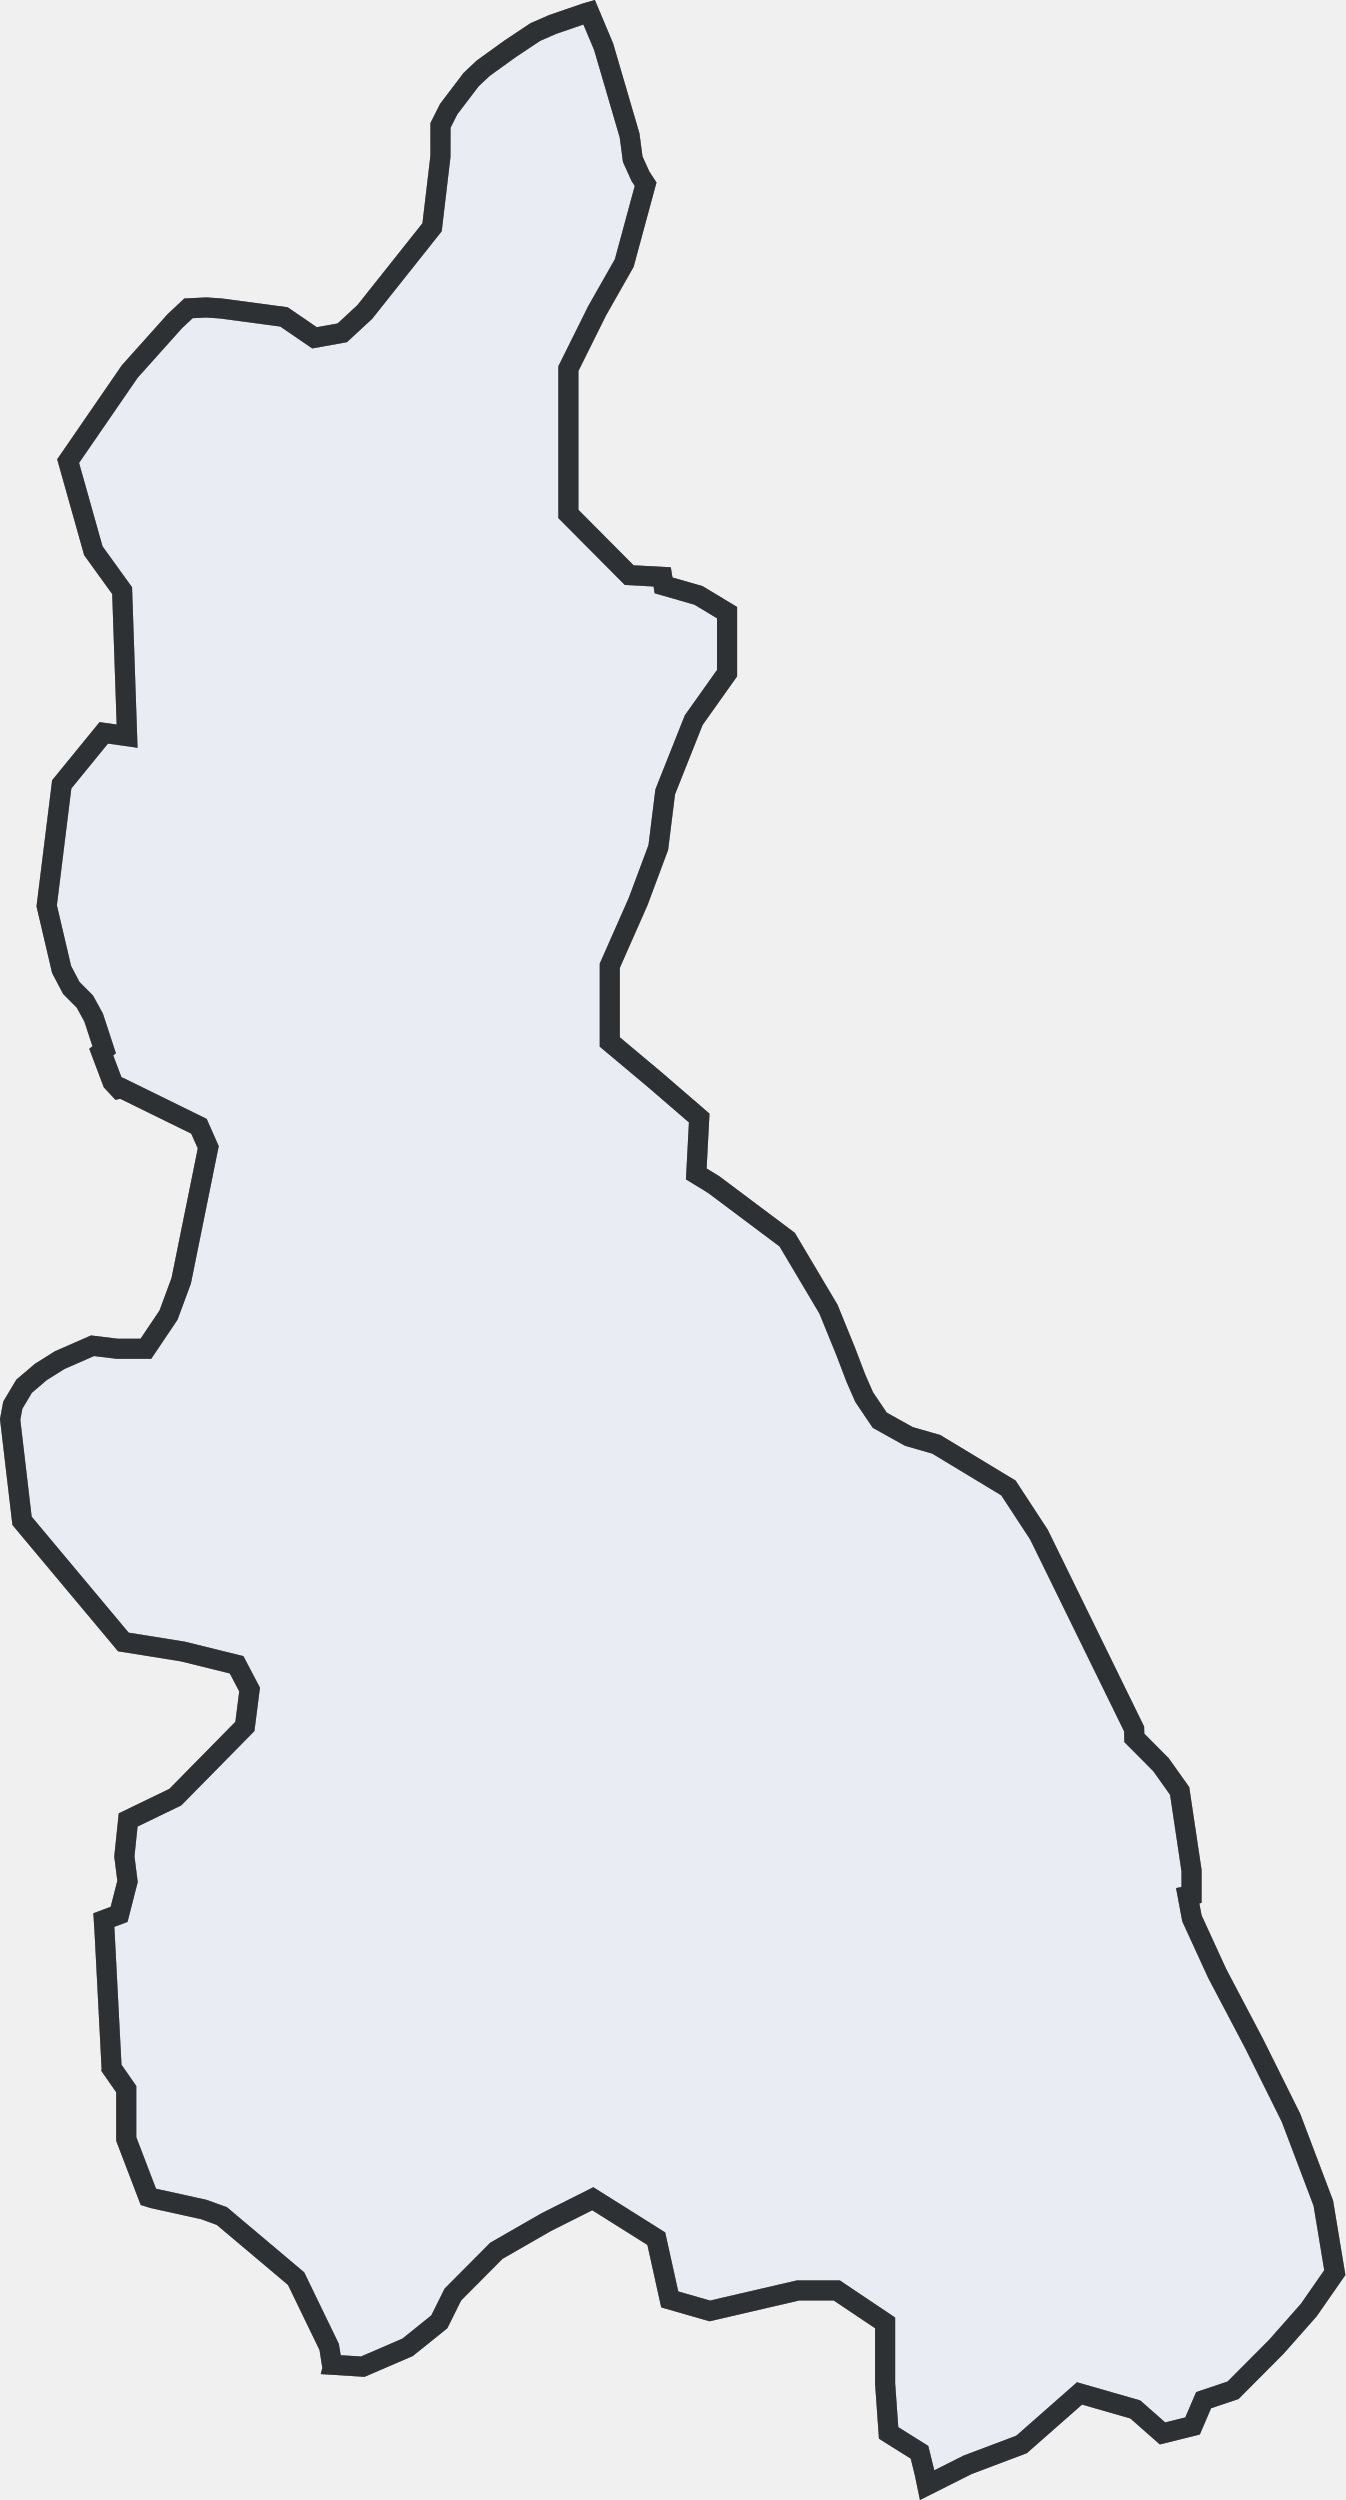
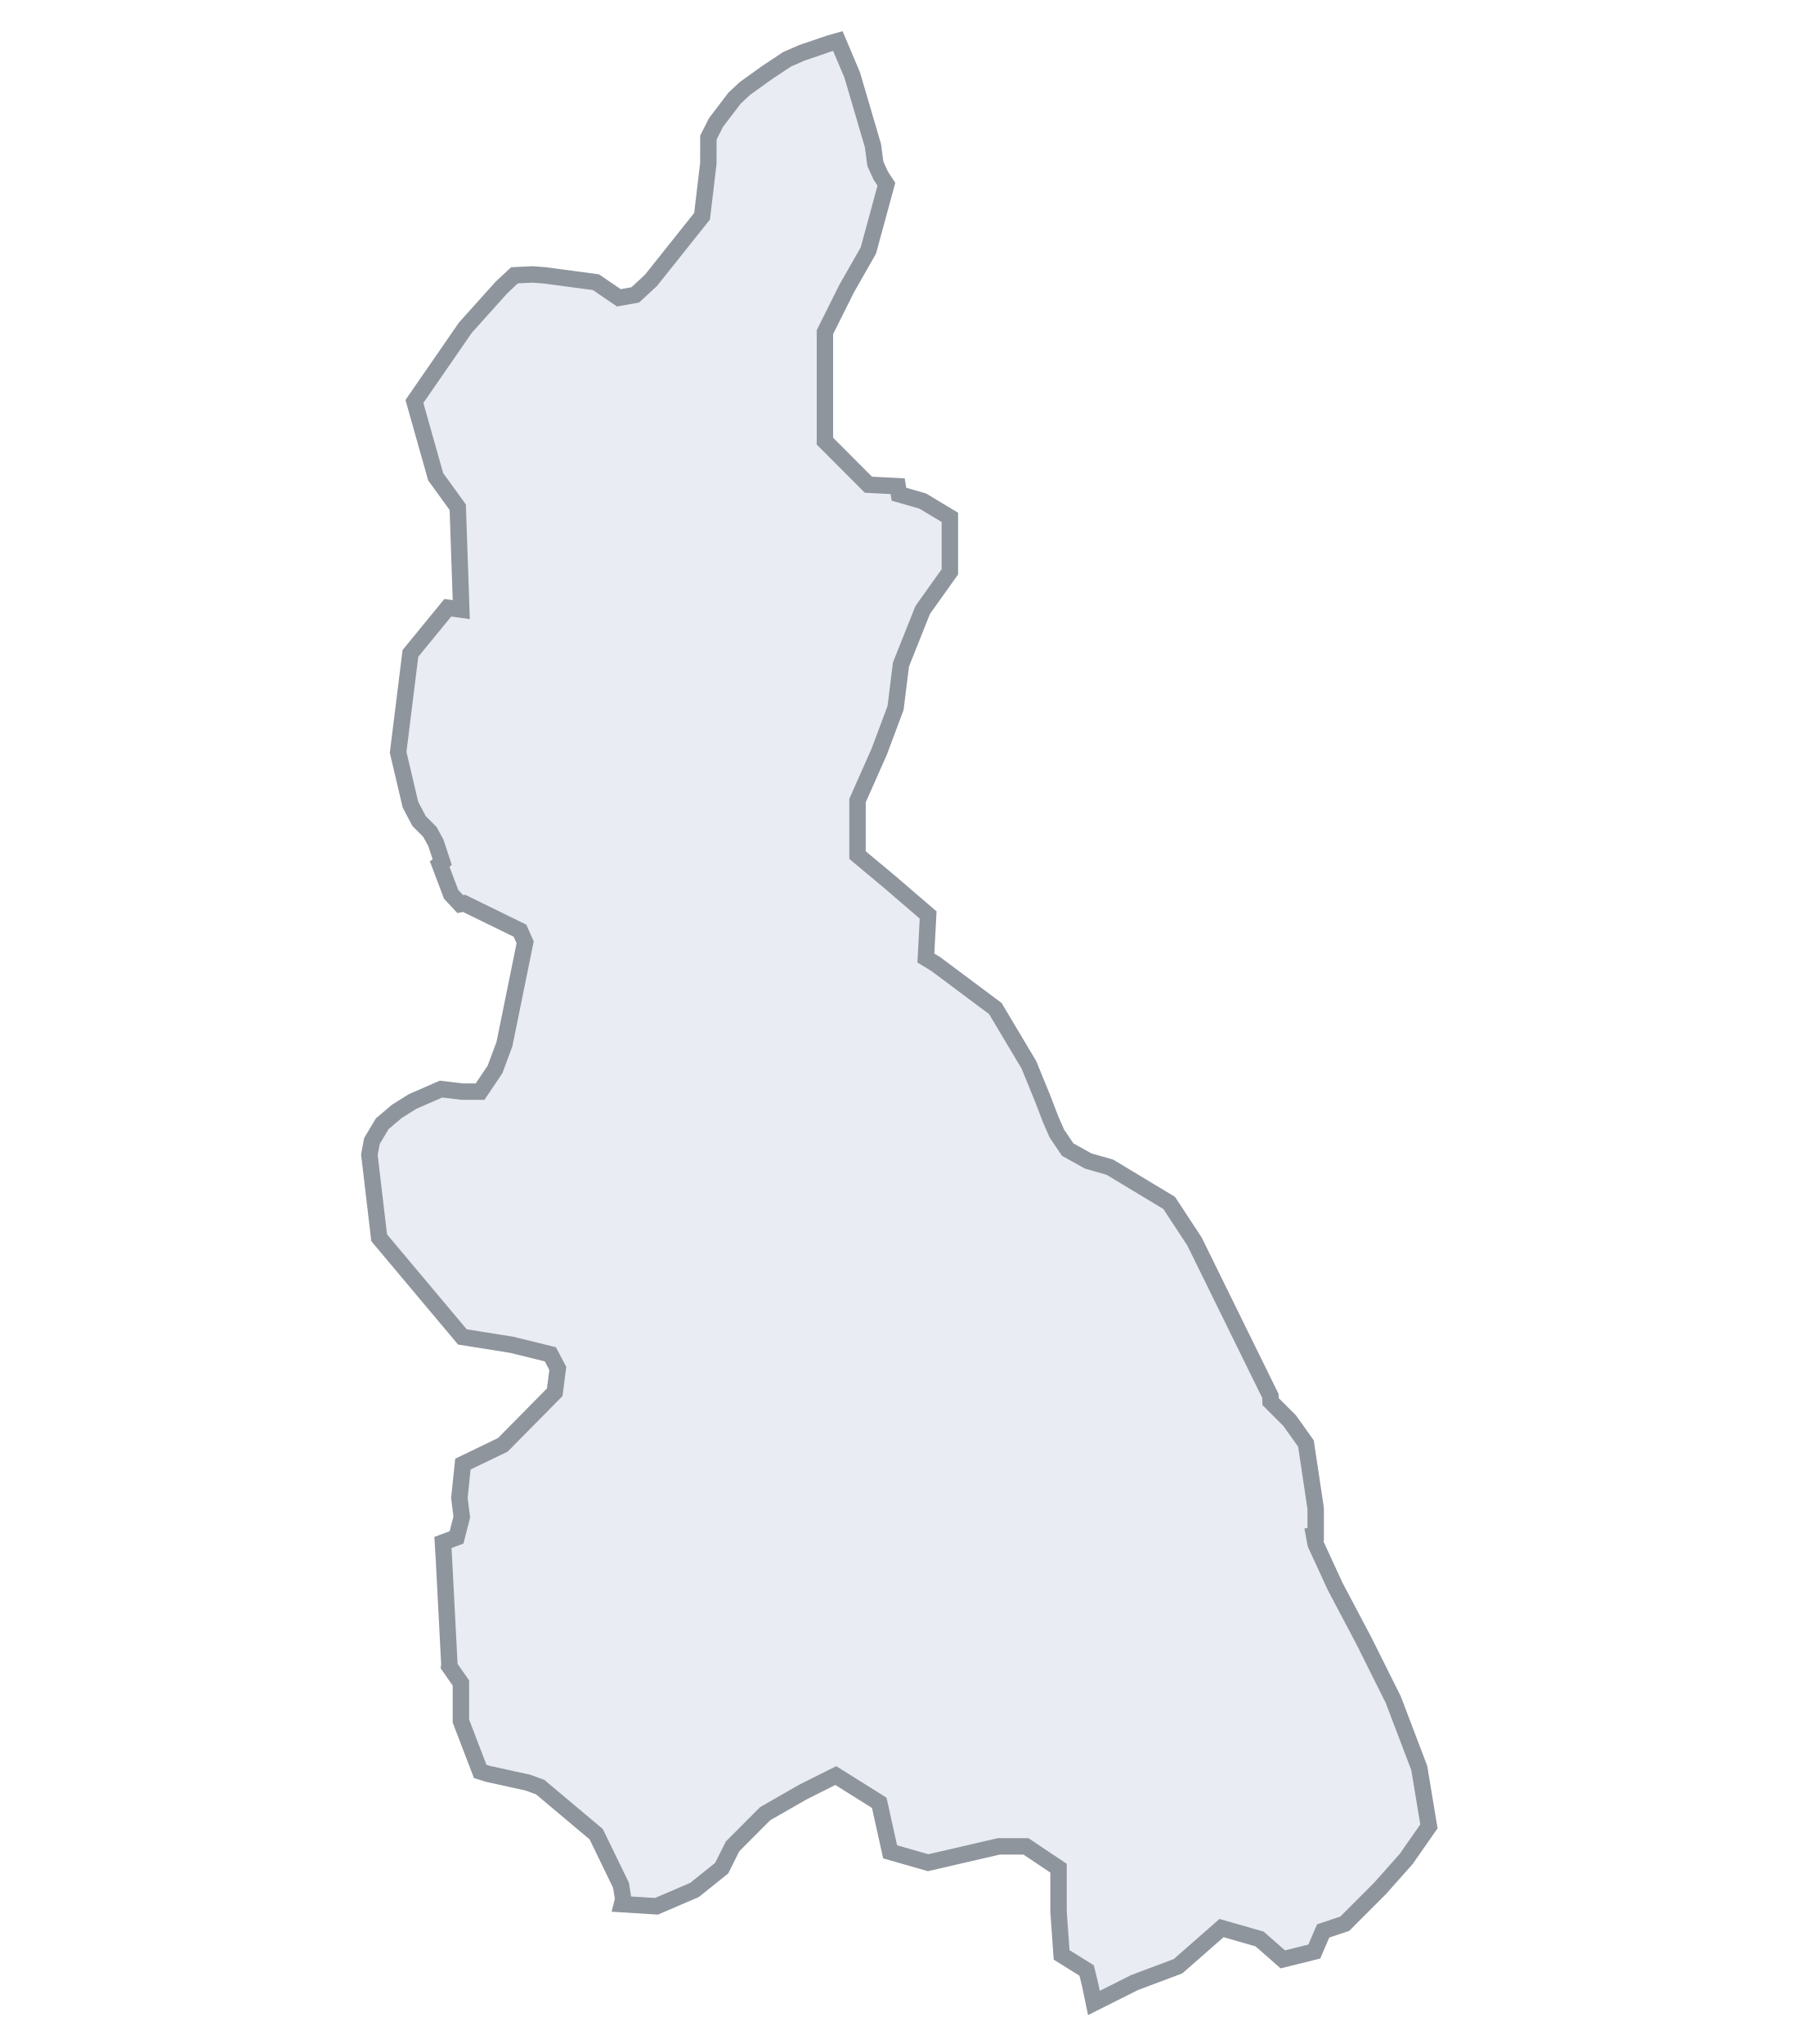
- <svg xmlns="http://www.w3.org/2000/svg" width="134" height="249" viewBox="0 0 134 249" fill="none">
-   <mask id="path-1-inside-1_8891_6807" fill="white">
-     <path d="M60.359 31.419L57.611 36.95V43.863V50.777L63.107 56.306L66.813 56.503L66.976 57.517L69.979 58.38L73.414 60.455V67.366L69.979 72.206L67.231 79.12L66.544 84.649L64.481 90.18L61.733 96.4V103.314L65.857 106.77L70.666 110.918L70.38 116.381L71.65 117.159L79.164 122.791L83.411 129.943L85.14 134.185L86.171 136.889L86.952 138.67L88.318 140.695L90.911 142.142L93.653 142.929L101.151 147.463L104.352 152.356L113.957 171.97L113.969 172.669L116.4 175.115L118.447 177.997L119.676 186.234V189.528L119.454 189.579L119.676 190.762L122.131 196.117L125.815 203.117L129.499 210.529L132.774 219.177L134 226.59L131.137 230.707L127.861 234.414L123.358 238.942L120.623 239.862L119.502 242.477L115.519 243.467L112.581 240.879L107.77 239.497L102.272 244.337L96.777 246.41L91.629 249L91.123 246.569L90.709 244.881L87.545 242.898L87.157 237.424V231.893L83.033 229.128H79.598L70.666 231.201L65.857 229.819L64.481 223.597L58.985 220.141L54.861 222.215L50.053 224.979L45.929 229.128L44.555 231.893L41.12 234.657L36.309 236.733L31.946 236.458L32.103 235.835L31.823 234.062L28.683 227.578L21.591 221.601L20.027 221.031L14.965 219.916L14.016 219.616L11.574 213.228V208.39L10.092 206.259L10.12 206.073L9.427 192.672L9.299 190.561L11.023 189.915L11.686 187.323L11.38 184.907L11.827 180.609L16.87 178.17L23.442 171.491L23.828 168.465L22.89 166.677L18.006 165.47L11.761 164.469L1.237 151.886L0 141.344L0.324 139.598L1.627 137.413L3.473 135.84L5.472 134.584L9.063 133.011L11.752 133.339H13.998L15.889 130.523L17.083 127.292L19.699 114.383L19.049 112.913L11.979 109.442L11.495 109.54L10.339 108.301L8.89 104.458L9.209 104.204L8.405 101.749L7.645 100.363L6.287 98.999L5.192 96.915L3.636 90.276L5.192 77.715L9.916 71.924L11.62 72.164L11.175 59.166L8.383 55.298L5.696 45.745L12.14 36.377L16.704 31.279L18.356 29.729L20.571 29.622L22.134 29.731L28.652 30.606L31.55 32.589L33.626 32.215L35.602 30.385L42.075 22.235L42.868 15.515L42.873 12.253L43.835 10.341L46.182 7.249L47.495 6.018L50.274 4.014L52.848 2.304L54.695 1.498L58.117 0.323L59.247 0L61.061 4.307L63.688 13.281L63.992 15.58L64.666 17.072L65.386 18.176L63.107 26.581L60.359 31.419Z" />
-   </mask>
-   <path d="M60.359 31.419L57.611 36.95V43.863V50.777L63.107 56.306L66.813 56.503L66.976 57.517L69.979 58.38L73.414 60.455V67.366L69.979 72.206L67.231 79.12L66.544 84.649L64.481 90.18L61.733 96.4V103.314L65.857 106.77L70.666 110.918L70.38 116.381L71.65 117.159L79.164 122.791L83.411 129.943L85.14 134.185L86.171 136.889L86.952 138.67L88.318 140.695L90.911 142.142L93.653 142.929L101.151 147.463L104.352 152.356L113.957 171.97L113.969 172.669L116.4 175.115L118.447 177.997L119.676 186.234V189.528L119.454 189.579L119.676 190.762L122.131 196.117L125.815 203.117L129.499 210.529L132.774 219.177L134 226.59L131.137 230.707L127.861 234.414L123.358 238.942L120.623 239.862L119.502 242.477L115.519 243.467L112.581 240.879L107.77 239.497L102.272 244.337L96.777 246.41L91.629 249L91.123 246.569L90.709 244.881L87.545 242.898L87.157 237.424V231.893L83.033 229.128H79.598L70.666 231.201L65.857 229.819L64.481 223.597L58.985 220.141L54.861 222.215L50.053 224.979L45.929 229.128L44.555 231.893L41.12 234.657L36.309 236.733L31.946 236.458L32.103 235.835L31.823 234.062L28.683 227.578L21.591 221.601L20.027 221.031L14.965 219.916L14.016 219.616L11.574 213.228V208.39L10.092 206.259L10.12 206.073L9.427 192.672L9.299 190.561L11.023 189.915L11.686 187.323L11.38 184.907L11.827 180.609L16.87 178.17L23.442 171.491L23.828 168.465L22.89 166.677L18.006 165.47L11.761 164.469L1.237 151.886L0 141.344L0.324 139.598L1.627 137.413L3.473 135.84L5.472 134.584L9.063 133.011L11.752 133.339H13.998L15.889 130.523L17.083 127.292L19.699 114.383L19.049 112.913L11.979 109.442L11.495 109.54L10.339 108.301L8.89 104.458L9.209 104.204L8.405 101.749L7.645 100.363L6.287 98.999L5.192 96.915L3.636 90.276L5.192 77.715L9.916 71.924L11.62 72.164L11.175 59.166L8.383 55.298L5.696 45.745L12.14 36.377L16.704 31.279L18.356 29.729L20.571 29.622L22.134 29.731L28.652 30.606L31.55 32.589L33.626 32.215L35.602 30.385L42.075 22.235L42.868 15.515L42.873 12.253L43.835 10.341L46.182 7.249L47.495 6.018L50.274 4.014L52.848 2.304L54.695 1.498L58.117 0.323L59.247 0L61.061 4.307L63.688 13.281L63.992 15.58L64.666 17.072L65.386 18.176L63.107 26.581L60.359 31.419Z" fill="#E9ECF2" />
-   <path d="M60.359 31.419L57.611 36.95V43.863V50.777L63.107 56.306L66.813 56.503L66.976 57.517L69.979 58.38L73.414 60.455V67.366L69.979 72.206L67.231 79.12L66.544 84.649L64.481 90.18L61.733 96.4V103.314L65.857 106.77L70.666 110.918L70.38 116.381L71.65 117.159L79.164 122.791L83.411 129.943L85.14 134.185L86.171 136.889L86.952 138.67L88.318 140.695L90.911 142.142L93.653 142.929L101.151 147.463L104.352 152.356L113.957 171.97L113.969 172.669L116.4 175.115L118.447 177.997L119.676 186.234V189.528L119.454 189.579L119.676 190.762L122.131 196.117L125.815 203.117L129.499 210.529L132.774 219.177L134 226.59L131.137 230.707L127.861 234.414L123.358 238.942L120.623 239.862L119.502 242.477L115.519 243.467L112.581 240.879L107.77 239.497L102.272 244.337L96.777 246.41L91.629 249L91.123 246.569L90.709 244.881L87.545 242.898L87.157 237.424V231.893L83.033 229.128H79.598L70.666 231.201L65.857 229.819L64.481 223.597L58.985 220.141L54.861 222.215L50.053 224.979L45.929 229.128L44.555 231.893L41.12 234.657L36.309 236.733L31.946 236.458L32.103 235.835L31.823 234.062L28.683 227.578L21.591 221.601L20.027 221.031L14.965 219.916L14.016 219.616L11.574 213.228V208.39L10.092 206.259L10.12 206.073L9.427 192.672L9.299 190.561L11.023 189.915L11.686 187.323L11.38 184.907L11.827 180.609L16.87 178.17L23.442 171.491L23.828 168.465L22.89 166.677L18.006 165.47L11.761 164.469L1.237 151.886L0 141.344L0.324 139.598L1.627 137.413L3.473 135.84L5.472 134.584L9.063 133.011L11.752 133.339H13.998L15.889 130.523L17.083 127.292L19.699 114.383L19.049 112.913L11.979 109.442L11.495 109.54L10.339 108.301L8.89 104.458L9.209 104.204L8.405 101.749L7.645 100.363L6.287 98.999L5.192 96.915L3.636 90.276L5.192 77.715L9.916 71.924L11.62 72.164L11.175 59.166L8.383 55.298L5.696 45.745L12.14 36.377L16.704 31.279L18.356 29.729L20.571 29.622L22.134 29.731L28.652 30.606L31.55 32.589L33.626 32.215L35.602 30.385L42.075 22.235L42.868 15.515L42.873 12.253L43.835 10.341L46.182 7.249L47.495 6.018L50.274 4.014L52.848 2.304L54.695 1.498L58.117 0.323L59.247 0L61.061 4.307L63.688 13.281L63.992 15.58L64.666 17.072L65.386 18.176L63.107 26.581L60.359 31.419Z" stroke="#8F959D" stroke-width="4" mask="url(#path-1-inside-1_8891_6807)" />
-   <path d="M60.359 31.419L57.611 36.95V43.863V50.777L63.107 56.306L66.813 56.503L66.976 57.517L69.979 58.38L73.414 60.455V67.366L69.979 72.206L67.231 79.12L66.544 84.649L64.481 90.18L61.733 96.4V103.314L65.857 106.77L70.666 110.918L70.38 116.381L71.65 117.159L79.164 122.791L83.411 129.943L85.14 134.185L86.171 136.889L86.952 138.67L88.318 140.695L90.911 142.142L93.653 142.929L101.151 147.463L104.352 152.356L113.957 171.97L113.969 172.669L116.4 175.115L118.447 177.997L119.676 186.234V189.528L119.454 189.579L119.676 190.762L122.131 196.117L125.815 203.117L129.499 210.529L132.774 219.177L134 226.59L131.137 230.707L127.861 234.414L123.358 238.942L120.623 239.862L119.502 242.477L115.519 243.467L112.581 240.879L107.77 239.497L102.272 244.337L96.777 246.41L91.629 249L91.123 246.569L90.709 244.881L87.545 242.898L87.157 237.424V231.893L83.033 229.128H79.598L70.666 231.201L65.857 229.819L64.481 223.597L58.985 220.141L54.861 222.215L50.053 224.979L45.929 229.128L44.555 231.893L41.12 234.657L36.309 236.733L31.946 236.458L32.103 235.835L31.823 234.062L28.683 227.578L21.591 221.601L20.027 221.031L14.965 219.916L14.016 219.616L11.574 213.228V208.39L10.092 206.259L10.12 206.073L9.427 192.672L9.299 190.561L11.023 189.915L11.686 187.323L11.38 184.907L11.827 180.609L16.87 178.17L23.442 171.491L23.828 168.465L22.89 166.677L18.006 165.47L11.761 164.469L1.237 151.886L0 141.344L0.324 139.598L1.627 137.413L3.473 135.84L5.472 134.584L9.063 133.011L11.752 133.339H13.998L15.889 130.523L17.083 127.292L19.699 114.383L19.049 112.913L11.979 109.442L11.495 109.54L10.339 108.301L8.89 104.458L9.209 104.204L8.405 101.749L7.645 100.363L6.287 98.999L5.192 96.915L3.636 90.276L5.192 77.715L9.916 71.924L11.62 72.164L11.175 59.166L8.383 55.298L5.696 45.745L12.14 36.377L16.704 31.279L18.356 29.729L20.571 29.622L22.134 29.731L28.652 30.606L31.55 32.589L33.626 32.215L35.602 30.385L42.075 22.235L42.868 15.515L42.873 12.253L43.835 10.341L46.182 7.249L47.495 6.018L50.274 4.014L52.848 2.304L54.695 1.498L58.117 0.323L59.247 0L61.061 4.307L63.688 13.281L63.992 15.58L64.666 17.072L65.386 18.176L63.107 26.581L60.359 31.419Z" stroke="black" stroke-opacity="0.2" stroke-width="4" mask="url(#path-1-inside-1_8891_6807)" />
-   <path d="M60.359 31.419L57.611 36.95V43.863V50.777L63.107 56.306L66.813 56.503L66.976 57.517L69.979 58.38L73.414 60.455V67.366L69.979 72.206L67.231 79.12L66.544 84.649L64.481 90.18L61.733 96.4V103.314L65.857 106.77L70.666 110.918L70.38 116.381L71.65 117.159L79.164 122.791L83.411 129.943L85.14 134.185L86.171 136.889L86.952 138.67L88.318 140.695L90.911 142.142L93.653 142.929L101.151 147.463L104.352 152.356L113.957 171.97L113.969 172.669L116.4 175.115L118.447 177.997L119.676 186.234V189.528L119.454 189.579L119.676 190.762L122.131 196.117L125.815 203.117L129.499 210.529L132.774 219.177L134 226.59L131.137 230.707L127.861 234.414L123.358 238.942L120.623 239.862L119.502 242.477L115.519 243.467L112.581 240.879L107.77 239.497L102.272 244.337L96.777 246.41L91.629 249L91.123 246.569L90.709 244.881L87.545 242.898L87.157 237.424V231.893L83.033 229.128H79.598L70.666 231.201L65.857 229.819L64.481 223.597L58.985 220.141L54.861 222.215L50.053 224.979L45.929 229.128L44.555 231.893L41.12 234.657L36.309 236.733L31.946 236.458L32.103 235.835L31.823 234.062L28.683 227.578L21.591 221.601L20.027 221.031L14.965 219.916L14.016 219.616L11.574 213.228V208.39L10.092 206.259L10.12 206.073L9.427 192.672L9.299 190.561L11.023 189.915L11.686 187.323L11.38 184.907L11.827 180.609L16.87 178.17L23.442 171.491L23.828 168.465L22.89 166.677L18.006 165.47L11.761 164.469L1.237 151.886L0 141.344L0.324 139.598L1.627 137.413L3.473 135.84L5.472 134.584L9.063 133.011L11.752 133.339H13.998L15.889 130.523L17.083 127.292L19.699 114.383L19.049 112.913L11.979 109.442L11.495 109.54L10.339 108.301L8.89 104.458L9.209 104.204L8.405 101.749L7.645 100.363L6.287 98.999L5.192 96.915L3.636 90.276L5.192 77.715L9.916 71.924L11.62 72.164L11.175 59.166L8.383 55.298L5.696 45.745L12.14 36.377L16.704 31.279L18.356 29.729L20.571 29.622L22.134 29.731L28.652 30.606L31.55 32.589L33.626 32.215L35.602 30.385L42.075 22.235L42.868 15.515L42.873 12.253L43.835 10.341L46.182 7.249L47.495 6.018L50.274 4.014L52.848 2.304L54.695 1.498L58.117 0.323L59.247 0L61.061 4.307L63.688 13.281L63.992 15.58L64.666 17.072L65.386 18.176L63.107 26.581L60.359 31.419Z" stroke="black" stroke-opacity="0.2" stroke-width="4" mask="url(#path-1-inside-1_8891_6807)" />
-   <path d="M60.359 31.419L57.611 36.95V43.863V50.777L63.107 56.306L66.813 56.503L66.976 57.517L69.979 58.38L73.414 60.455V67.366L69.979 72.206L67.231 79.12L66.544 84.649L64.481 90.18L61.733 96.4V103.314L65.857 106.77L70.666 110.918L70.38 116.381L71.65 117.159L79.164 122.791L83.411 129.943L85.14 134.185L86.171 136.889L86.952 138.67L88.318 140.695L90.911 142.142L93.653 142.929L101.151 147.463L104.352 152.356L113.957 171.97L113.969 172.669L116.4 175.115L118.447 177.997L119.676 186.234V189.528L119.454 189.579L119.676 190.762L122.131 196.117L125.815 203.117L129.499 210.529L132.774 219.177L134 226.59L131.137 230.707L127.861 234.414L123.358 238.942L120.623 239.862L119.502 242.477L115.519 243.467L112.581 240.879L107.77 239.497L102.272 244.337L96.777 246.41L91.629 249L91.123 246.569L90.709 244.881L87.545 242.898L87.157 237.424V231.893L83.033 229.128H79.598L70.666 231.201L65.857 229.819L64.481 223.597L58.985 220.141L54.861 222.215L50.053 224.979L45.929 229.128L44.555 231.893L41.12 234.657L36.309 236.733L31.946 236.458L32.103 235.835L31.823 234.062L28.683 227.578L21.591 221.601L20.027 221.031L14.965 219.916L14.016 219.616L11.574 213.228V208.39L10.092 206.259L10.12 206.073L9.427 192.672L9.299 190.561L11.023 189.915L11.686 187.323L11.38 184.907L11.827 180.609L16.87 178.17L23.442 171.491L23.828 168.465L22.89 166.677L18.006 165.47L11.761 164.469L1.237 151.886L0 141.344L0.324 139.598L1.627 137.413L3.473 135.84L5.472 134.584L9.063 133.011L11.752 133.339H13.998L15.889 130.523L17.083 127.292L19.699 114.383L19.049 112.913L11.979 109.442L11.495 109.54L10.339 108.301L8.89 104.458L9.209 104.204L8.405 101.749L7.645 100.363L6.287 98.999L5.192 96.915L3.636 90.276L5.192 77.715L9.916 71.924L11.62 72.164L11.175 59.166L8.383 55.298L5.696 45.745L12.14 36.377L16.704 31.279L18.356 29.729L20.571 29.622L22.134 29.731L28.652 30.606L31.55 32.589L33.626 32.215L35.602 30.385L42.075 22.235L42.868 15.515L42.873 12.253L43.835 10.341L46.182 7.249L47.495 6.018L50.274 4.014L52.848 2.304L54.695 1.498L58.117 0.323L59.247 0L61.061 4.307L63.688 13.281L63.992 15.58L64.666 17.072L65.386 18.176L63.107 26.581L60.359 31.419Z" stroke="black" stroke-opacity="0.2" stroke-width="4" mask="url(#path-1-inside-1_8891_6807)" />
-   <path d="M60.359 31.419L57.611 36.95V43.863V50.777L63.107 56.306L66.813 56.503L66.976 57.517L69.979 58.38L73.414 60.455V67.366L69.979 72.206L67.231 79.12L66.544 84.649L64.481 90.18L61.733 96.4V103.314L65.857 106.77L70.666 110.918L70.38 116.381L71.65 117.159L79.164 122.791L83.411 129.943L85.14 134.185L86.171 136.889L86.952 138.67L88.318 140.695L90.911 142.142L93.653 142.929L101.151 147.463L104.352 152.356L113.957 171.97L113.969 172.669L116.4 175.115L118.447 177.997L119.676 186.234V189.528L119.454 189.579L119.676 190.762L122.131 196.117L125.815 203.117L129.499 210.529L132.774 219.177L134 226.59L131.137 230.707L127.861 234.414L123.358 238.942L120.623 239.862L119.502 242.477L115.519 243.467L112.581 240.879L107.77 239.497L102.272 244.337L96.777 246.41L91.629 249L91.123 246.569L90.709 244.881L87.545 242.898L87.157 237.424V231.893L83.033 229.128H79.598L70.666 231.201L65.857 229.819L64.481 223.597L58.985 220.141L54.861 222.215L50.053 224.979L45.929 229.128L44.555 231.893L41.12 234.657L36.309 236.733L31.946 236.458L32.103 235.835L31.823 234.062L28.683 227.578L21.591 221.601L20.027 221.031L14.965 219.916L14.016 219.616L11.574 213.228V208.39L10.092 206.259L10.12 206.073L9.427 192.672L9.299 190.561L11.023 189.915L11.686 187.323L11.38 184.907L11.827 180.609L16.87 178.17L23.442 171.491L23.828 168.465L22.89 166.677L18.006 165.47L11.761 164.469L1.237 151.886L0 141.344L0.324 139.598L1.627 137.413L3.473 135.84L5.472 134.584L9.063 133.011L11.752 133.339H13.998L15.889 130.523L17.083 127.292L19.699 114.383L19.049 112.913L11.979 109.442L11.495 109.54L10.339 108.301L8.89 104.458L9.209 104.204L8.405 101.749L7.645 100.363L6.287 98.999L5.192 96.915L3.636 90.276L5.192 77.715L9.916 71.924L11.62 72.164L11.175 59.166L8.383 55.298L5.696 45.745L12.14 36.377L16.704 31.279L18.356 29.729L20.571 29.622L22.134 29.731L28.652 30.606L31.55 32.589L33.626 32.215L35.602 30.385L42.075 22.235L42.868 15.515L42.873 12.253L43.835 10.341L46.182 7.249L47.495 6.018L50.274 4.014L52.848 2.304L54.695 1.498L58.117 0.323L59.247 0L61.061 4.307L63.688 13.281L63.992 15.58L64.666 17.072L65.386 18.176L63.107 26.581L60.359 31.419Z" stroke="black" stroke-opacity="0.2" stroke-width="4" mask="url(#path-1-inside-1_8891_6807)" />
-   <path d="M60.359 31.419L57.611 36.95V43.863V50.777L63.107 56.306L66.813 56.503L66.976 57.517L69.979 58.38L73.414 60.455V67.366L69.979 72.206L67.231 79.12L66.544 84.649L64.481 90.18L61.733 96.4V103.314L65.857 106.77L70.666 110.918L70.38 116.381L71.65 117.159L79.164 122.791L83.411 129.943L85.14 134.185L86.171 136.889L86.952 138.67L88.318 140.695L90.911 142.142L93.653 142.929L101.151 147.463L104.352 152.356L113.957 171.97L113.969 172.669L116.4 175.115L118.447 177.997L119.676 186.234V189.528L119.454 189.579L119.676 190.762L122.131 196.117L125.815 203.117L129.499 210.529L132.774 219.177L134 226.59L131.137 230.707L127.861 234.414L123.358 238.942L120.623 239.862L119.502 242.477L115.519 243.467L112.581 240.879L107.77 239.497L102.272 244.337L96.777 246.41L91.629 249L91.123 246.569L90.709 244.881L87.545 242.898L87.157 237.424V231.893L83.033 229.128H79.598L70.666 231.201L65.857 229.819L64.481 223.597L58.985 220.141L54.861 222.215L50.053 224.979L45.929 229.128L44.555 231.893L41.12 234.657L36.309 236.733L31.946 236.458L32.103 235.835L31.823 234.062L28.683 227.578L21.591 221.601L20.027 221.031L14.965 219.916L14.016 219.616L11.574 213.228V208.39L10.092 206.259L10.12 206.073L9.427 192.672L9.299 190.561L11.023 189.915L11.686 187.323L11.38 184.907L11.827 180.609L16.87 178.17L23.442 171.491L23.828 168.465L22.89 166.677L18.006 165.47L11.761 164.469L1.237 151.886L0 141.344L0.324 139.598L1.627 137.413L3.473 135.84L5.472 134.584L9.063 133.011L11.752 133.339H13.998L15.889 130.523L17.083 127.292L19.699 114.383L19.049 112.913L11.979 109.442L11.495 109.54L10.339 108.301L8.89 104.458L9.209 104.204L8.405 101.749L7.645 100.363L6.287 98.999L5.192 96.915L3.636 90.276L5.192 77.715L9.916 71.924L11.62 72.164L11.175 59.166L8.383 55.298L5.696 45.745L12.14 36.377L16.704 31.279L18.356 29.729L20.571 29.622L22.134 29.731L28.652 30.606L31.55 32.589L33.626 32.215L35.602 30.385L42.075 22.235L42.868 15.515L42.873 12.253L43.835 10.341L46.182 7.249L47.495 6.018L50.274 4.014L52.848 2.304L54.695 1.498L58.117 0.323L59.247 0L61.061 4.307L63.688 13.281L63.992 15.58L64.666 17.072L65.386 18.176L63.107 26.581L60.359 31.419Z" stroke="black" stroke-opacity="0.2" stroke-width="4" mask="url(#path-1-inside-1_8891_6807)" />
+ <svg xmlns="http://www.w3.org/2000/svg" width="220" height="249" viewBox="0 0 220 249" fill="none">
+   <rect width="220" height="249" fill="white" />
+   <path d="M103.143 35.157L100.496 40.466V47.102V53.738L105.79 59.045L109.36 59.234L109.517 60.207L112.409 61.035L115.718 63.027V69.661L112.409 74.306L109.762 80.942L109.101 86.249L107.114 91.558L104.467 97.529V104.165L108.439 107.482L113.071 111.464L112.796 116.707L114.019 117.454L121.258 122.86L125.348 129.724L127.014 133.796L128.008 136.392L128.759 138.101L130.076 140.045L132.573 141.433L135.215 142.189L142.437 146.541L145.52 151.238L154.773 170.064L154.785 170.734L157.127 173.082L159.098 175.849L160.282 183.755V186.916L160.069 186.966L160.282 188.101L162.647 193.24L166.196 199.959L169.744 207.074L172.9 215.375L174.08 222.49L171.322 226.442L168.167 230L163.829 234.346L161.194 235.229L160.114 237.739L156.278 238.689L153.447 236.206L148.813 234.879L143.517 239.524L138.223 241.514L133.265 244L132.778 241.667L132.379 240.046L129.331 238.143L128.957 232.889V227.58L124.985 224.926H121.676L113.071 226.916L108.439 225.589L107.114 219.617L101.82 216.3L97.847 218.29L93.215 220.944L89.243 224.926L87.919 227.58L84.61 230.233L79.976 232.225L75.773 231.962L75.924 231.364L75.654 229.662L72.63 223.438L65.799 217.701L64.292 217.155L59.416 216.084L58.502 215.796L56.149 209.664V205.021L54.722 202.975L54.748 202.797L54.081 189.934L53.958 187.908L55.618 187.288L56.257 184.8L55.962 182.481L56.393 178.356L61.251 176.015L67.581 169.604L67.953 166.699L67.05 164.983L62.345 163.824L56.329 162.864L46.191 150.786L45 140.667L45.312 138.992L46.567 136.894L48.346 135.385L50.271 134.179L53.73 132.67L56.321 132.984H58.484L60.305 130.281L61.456 127.18L63.976 114.79L63.349 113.378L56.539 110.047L56.073 110.141L54.96 108.952L53.564 105.263L53.871 105.019L53.096 102.663L52.364 101.332L51.056 100.023L50.001 98.022L48.503 91.65L50.001 79.594L54.552 74.036L56.193 74.266L55.765 61.79L53.075 58.077L50.486 48.908L56.695 39.916L61.09 35.023L62.682 33.535L64.816 33.432L66.321 33.537L72.6 34.377L75.391 36.281L77.391 35.921L79.295 34.165L85.53 26.342L86.294 19.892L86.299 16.761L87.226 14.926L89.486 11.958L90.751 10.776L93.428 8.853L95.908 7.211L97.687 6.438L100.983 5.31L102.072 5L103.819 9.134L106.35 17.748L106.642 19.954L107.292 21.387L107.985 22.447L105.79 30.513L103.143 35.157Z" fill="#E9ECF2" stroke="#8F959D" stroke-width="2" />
</svg>
